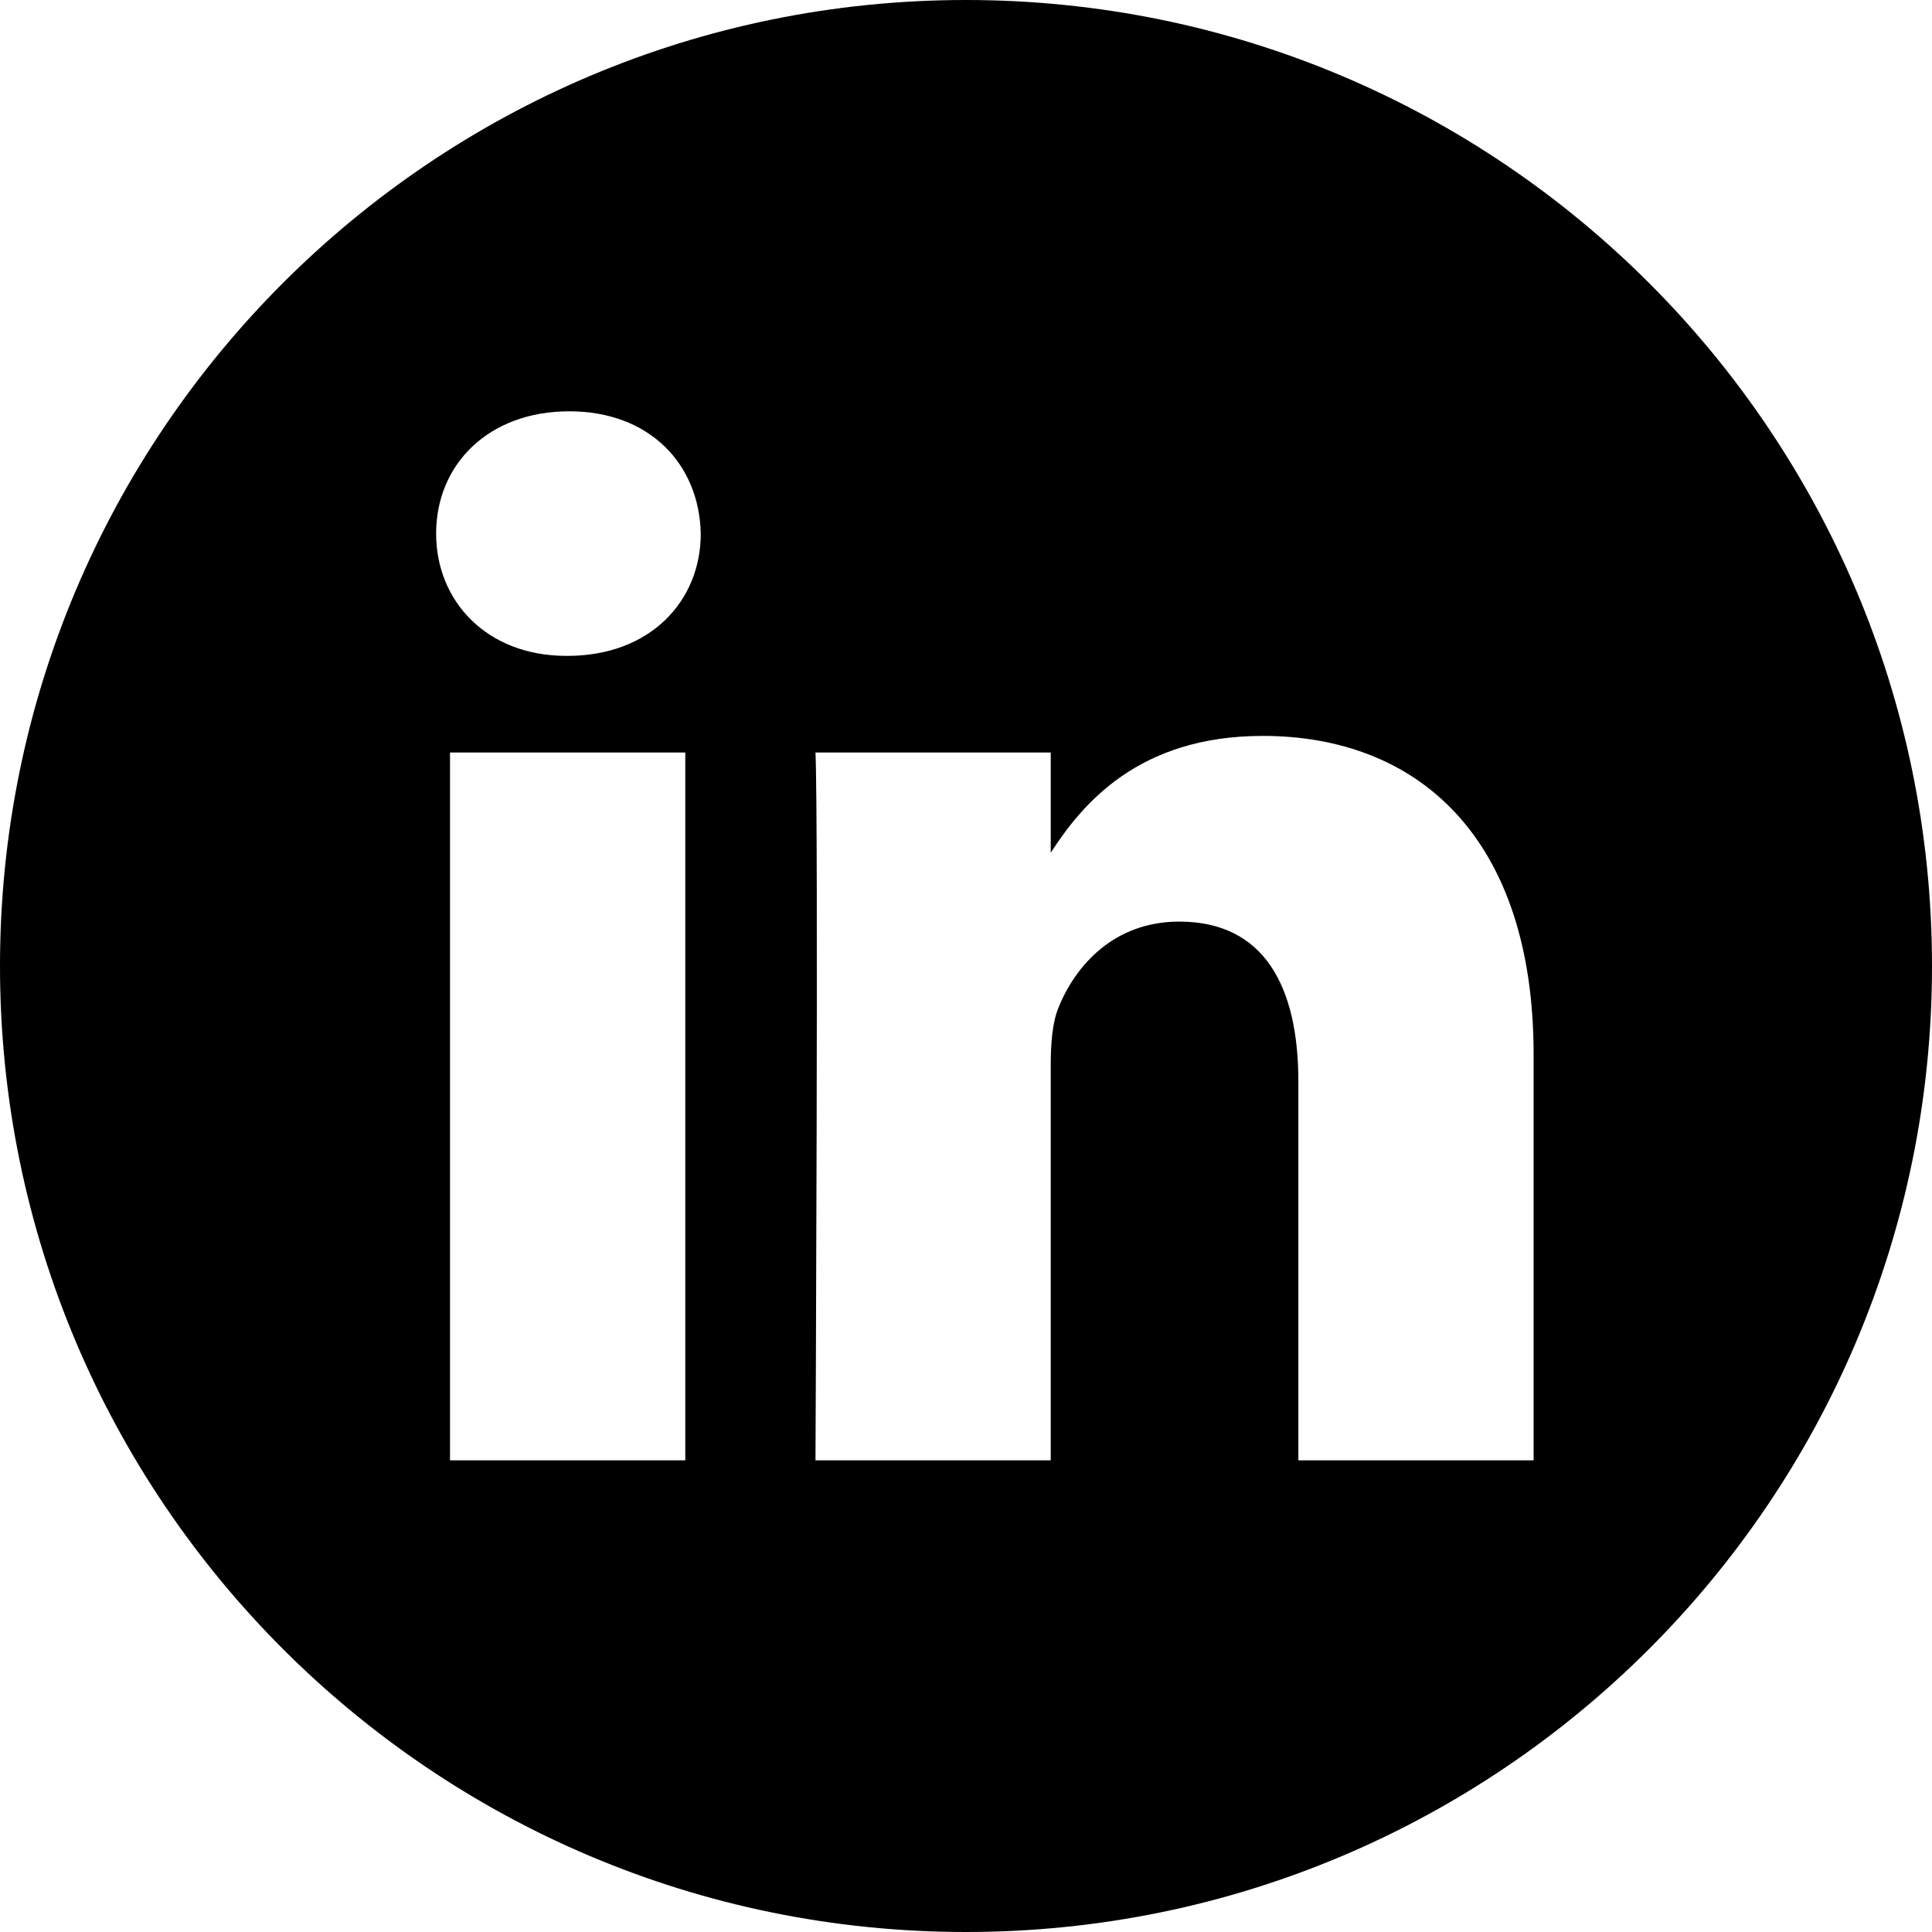
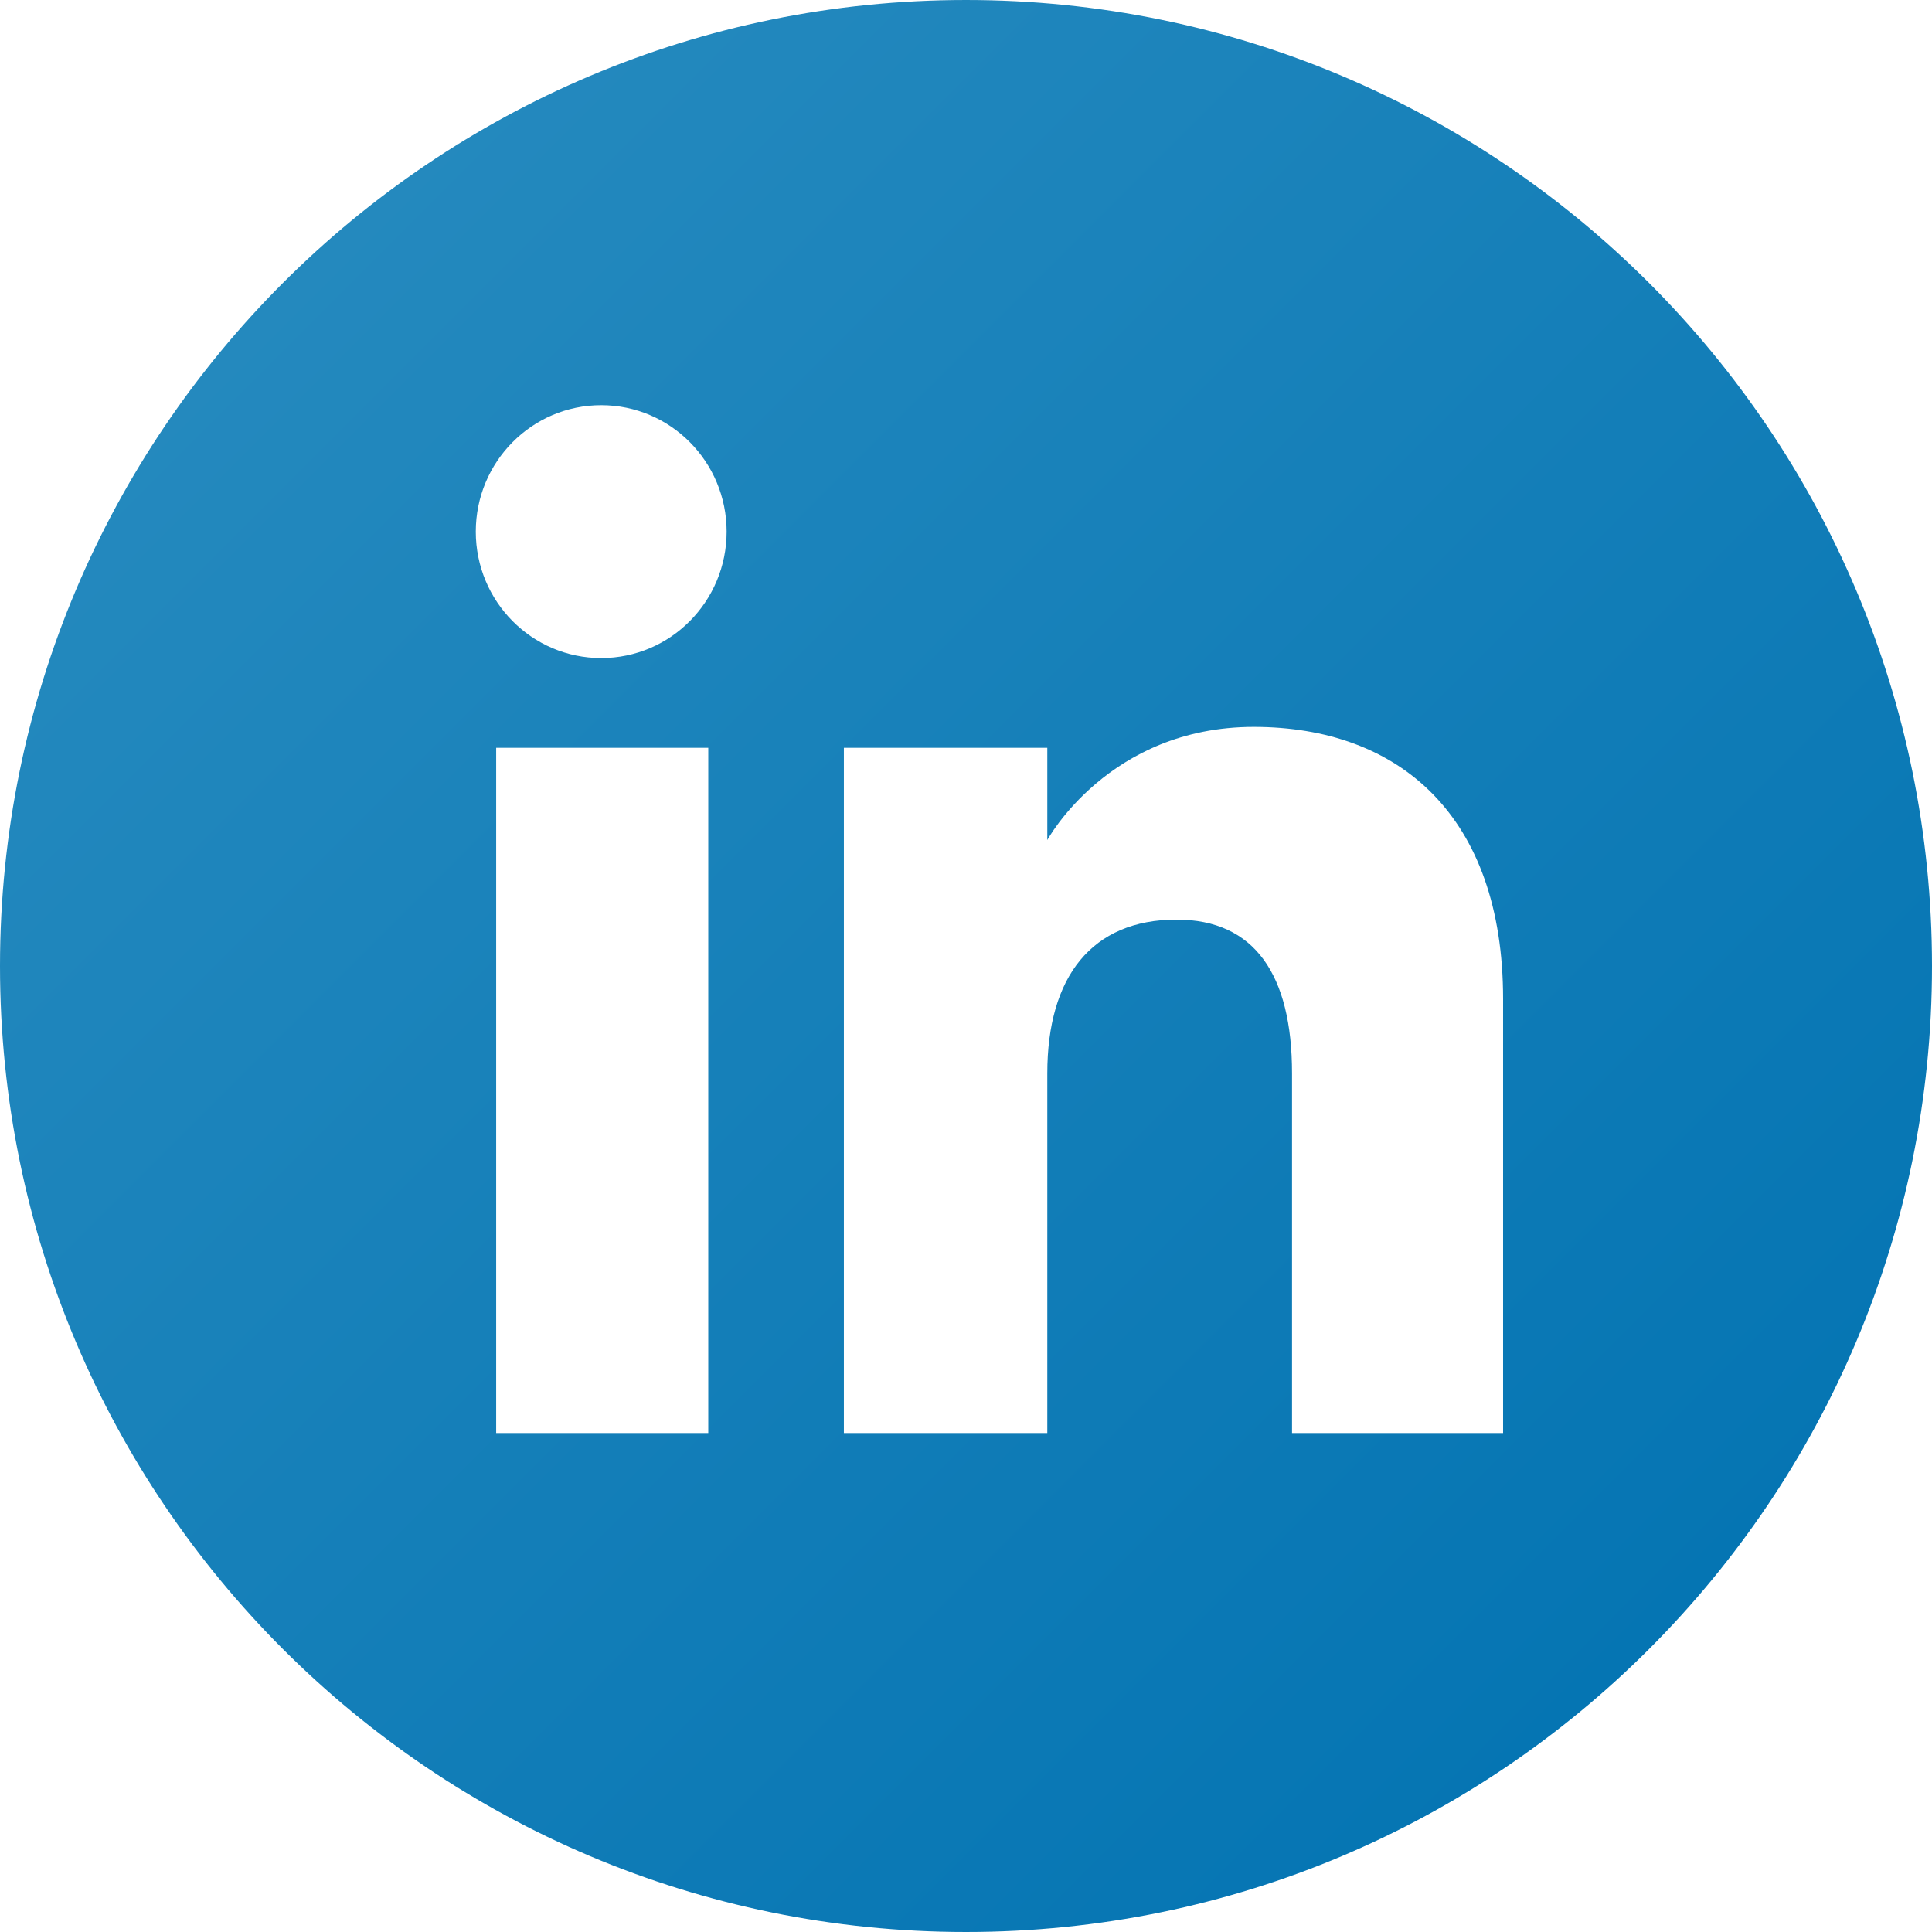
- <svg xmlns="http://www.w3.org/2000/svg" height="512pt" viewBox="0 0 512 512" width="512pt">
-   <path d="m256 0c-141.363 0-256 114.637-256 256s114.637 256 256 256 256-114.637 256-256-114.637-256-256-256zm-74.391 387h-62.348v-187.574h62.348zm-31.172-213.188h-.406c-20.922 0-34.453-14.402-34.453-32.402 0-18.406 13.945-32.41 35.273-32.41 21.328 0 34.453 14.004 34.859 32.41 0 18-13.531 32.402-35.273 32.402zm255.984 213.188h-62.34v-100.348c0-25.219-9.027-42.418-31.586-42.418-17.223 0-27.48 11.602-31.988 22.801-1.648 4.008-2.051 9.609-2.051 15.215v104.75h-62.344s.816-169.977 0-187.574h62.344v26.559c8.285-12.781 23.109-30.961 56.188-30.961 41.02 0 71.777 26.809 71.777 84.422zm0 0" />
+ <svg xmlns="http://www.w3.org/2000/svg" width="2500" height="2500" viewBox="7.025 7.025 497.951 497.95">
+   <linearGradient id="a" gradientUnits="userSpaceOnUse" x1="-974.482" y1="1306.773" x2="-622.378" y2="1658.877" gradientTransform="translate(1054.43 -1226.825)">
+     <stop offset="0" stop-color="#2489be" />
+     <stop offset="1" stop-color="#0575b3" />
+   </linearGradient>
+   <path d="M256 7.025C118.494 7.025 7.025 118.494 7.025 256S118.494 504.975 256 504.975 504.976 393.506 504.976 256C504.975 118.494 393.504 7.025 256 7.025zm-66.427 369.343h-54.665V199.761h54.665v176.607zM161.98 176.633c-17.853 0-32.326-14.591-32.326-32.587 0-17.998 14.475-32.588 32.326-32.588s32.324 14.59 32.324 32.588c.001 17.997-14.472 32.587-32.324 32.587zm232.45 199.735h-54.4v-92.704c0-25.426-9.658-39.619-29.763-39.619-21.881 0-33.312 14.782-33.312 39.619v92.704h-52.43V199.761h52.43v23.786s15.771-29.173 53.219-29.173c37.449 0 64.257 22.866 64.257 70.169l-.001 111.825z" fill="url(#a)" />
</svg>
